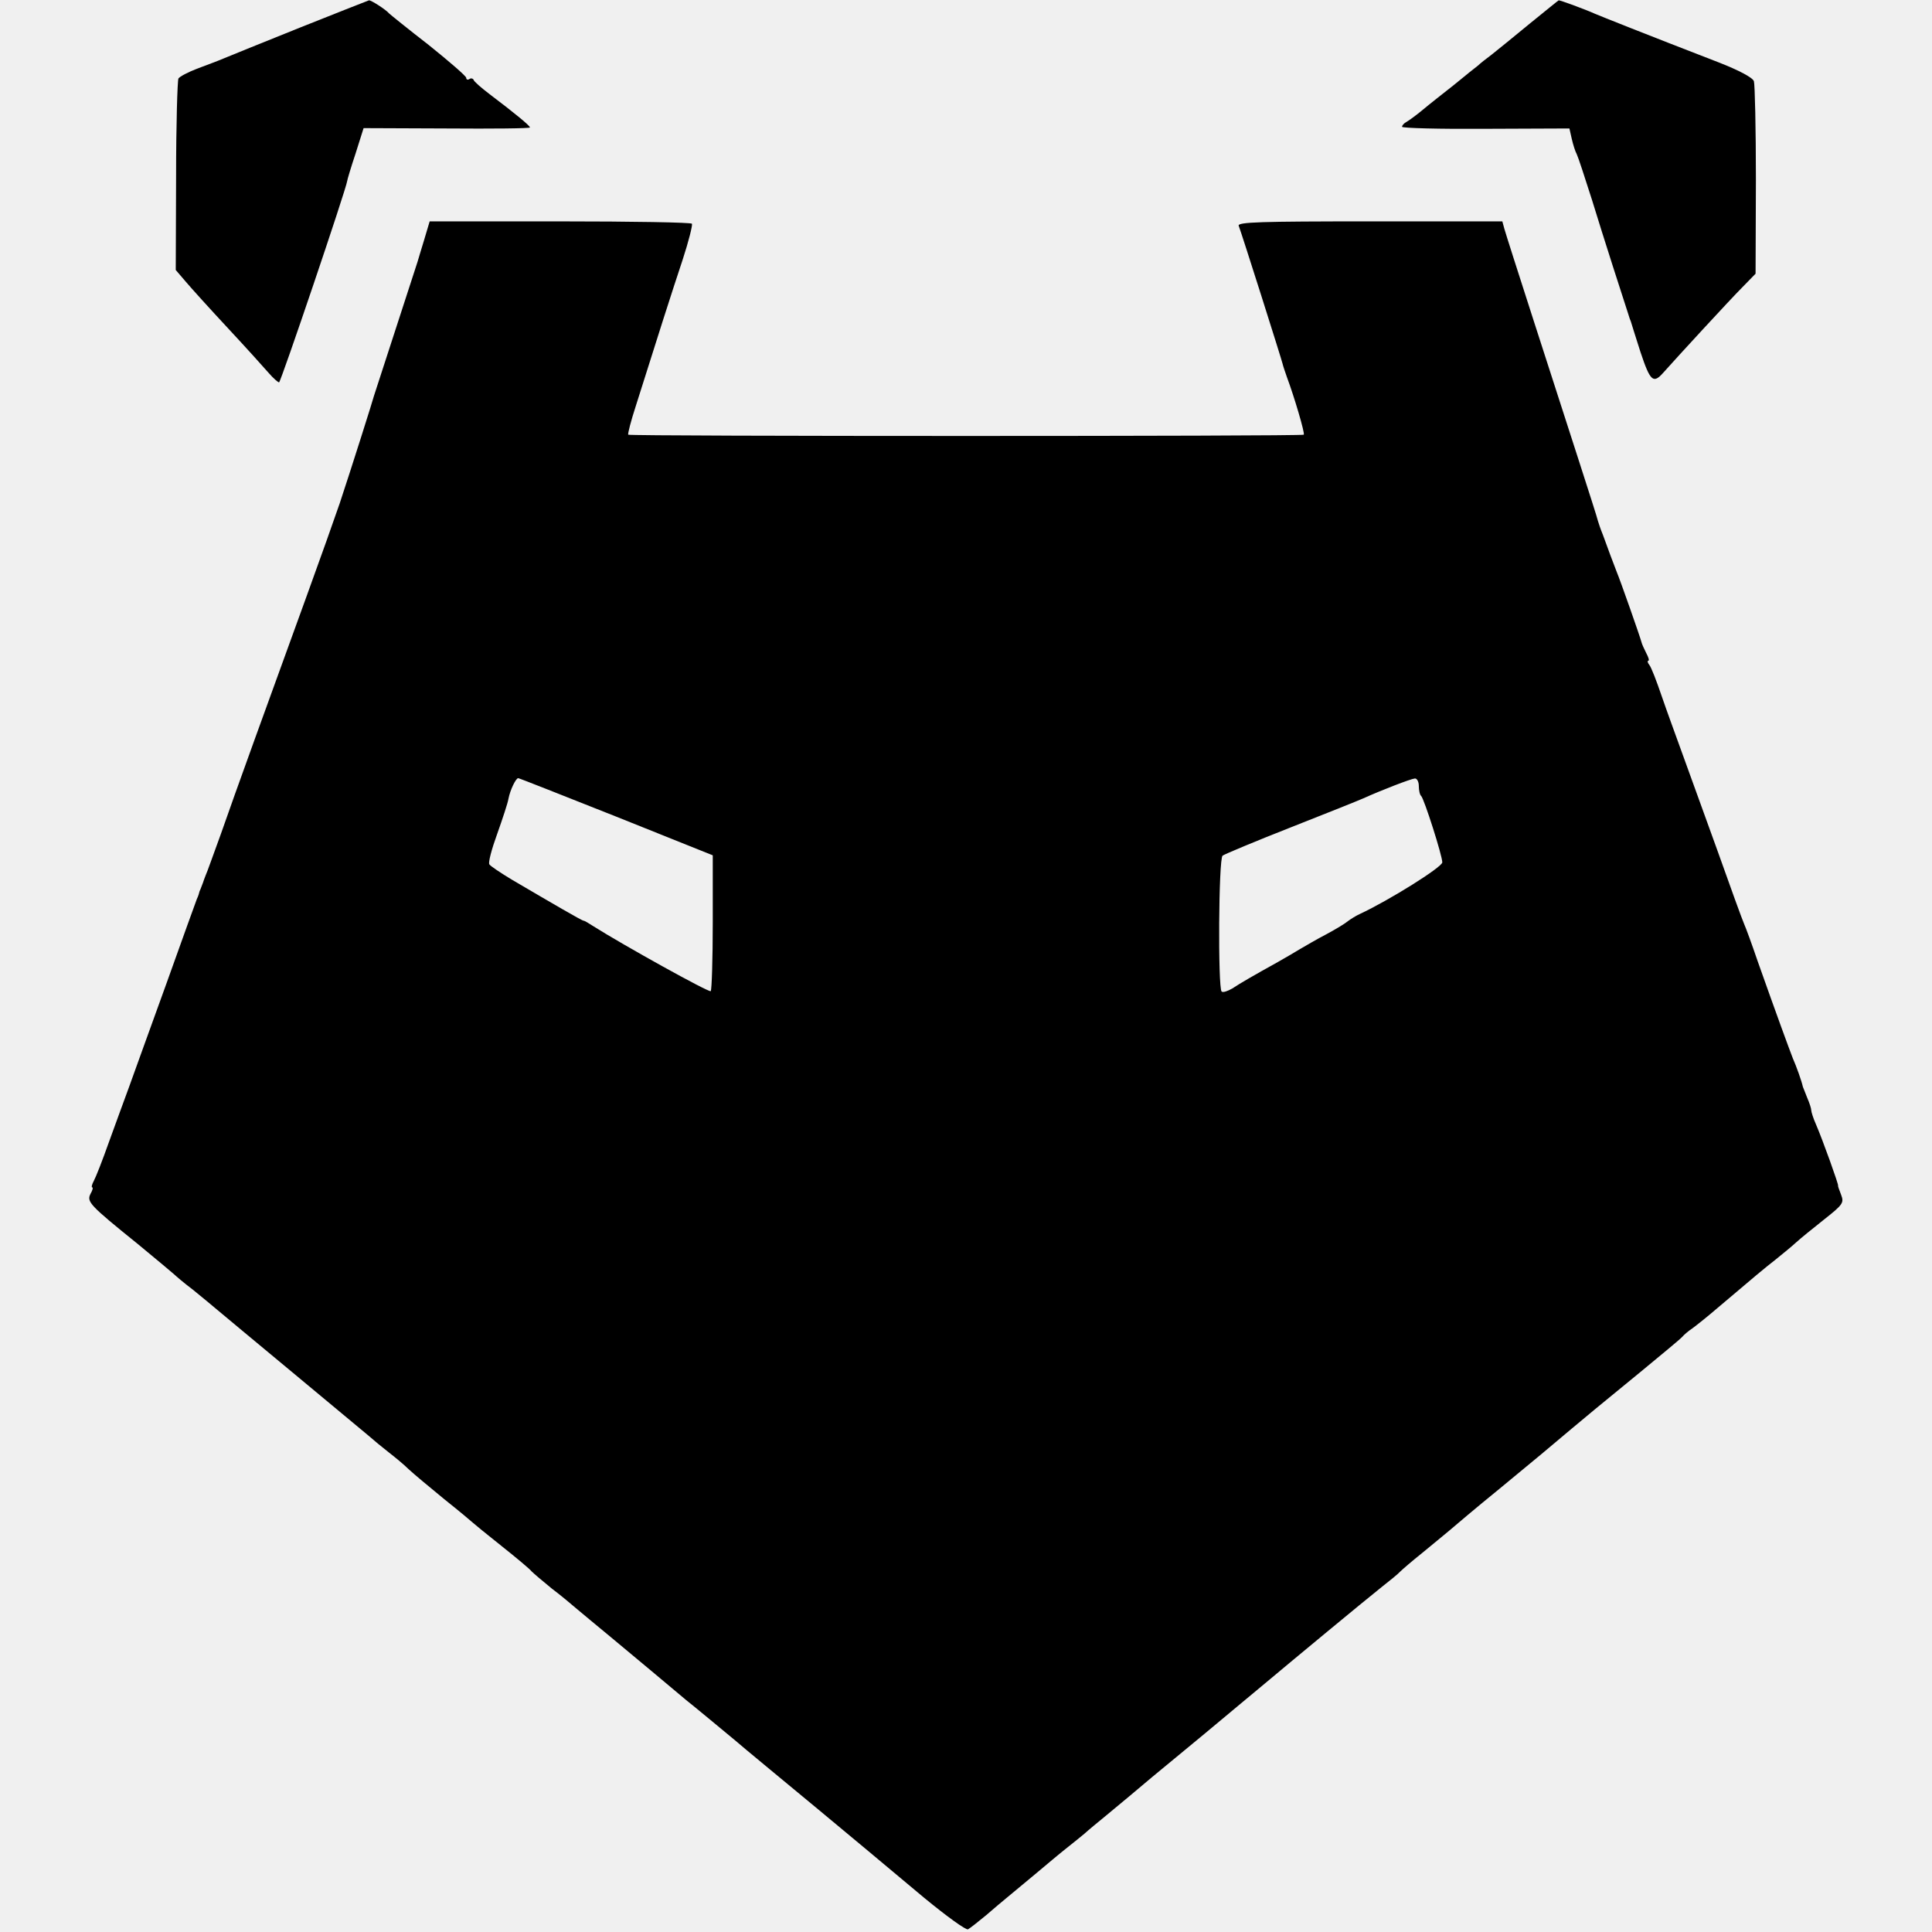
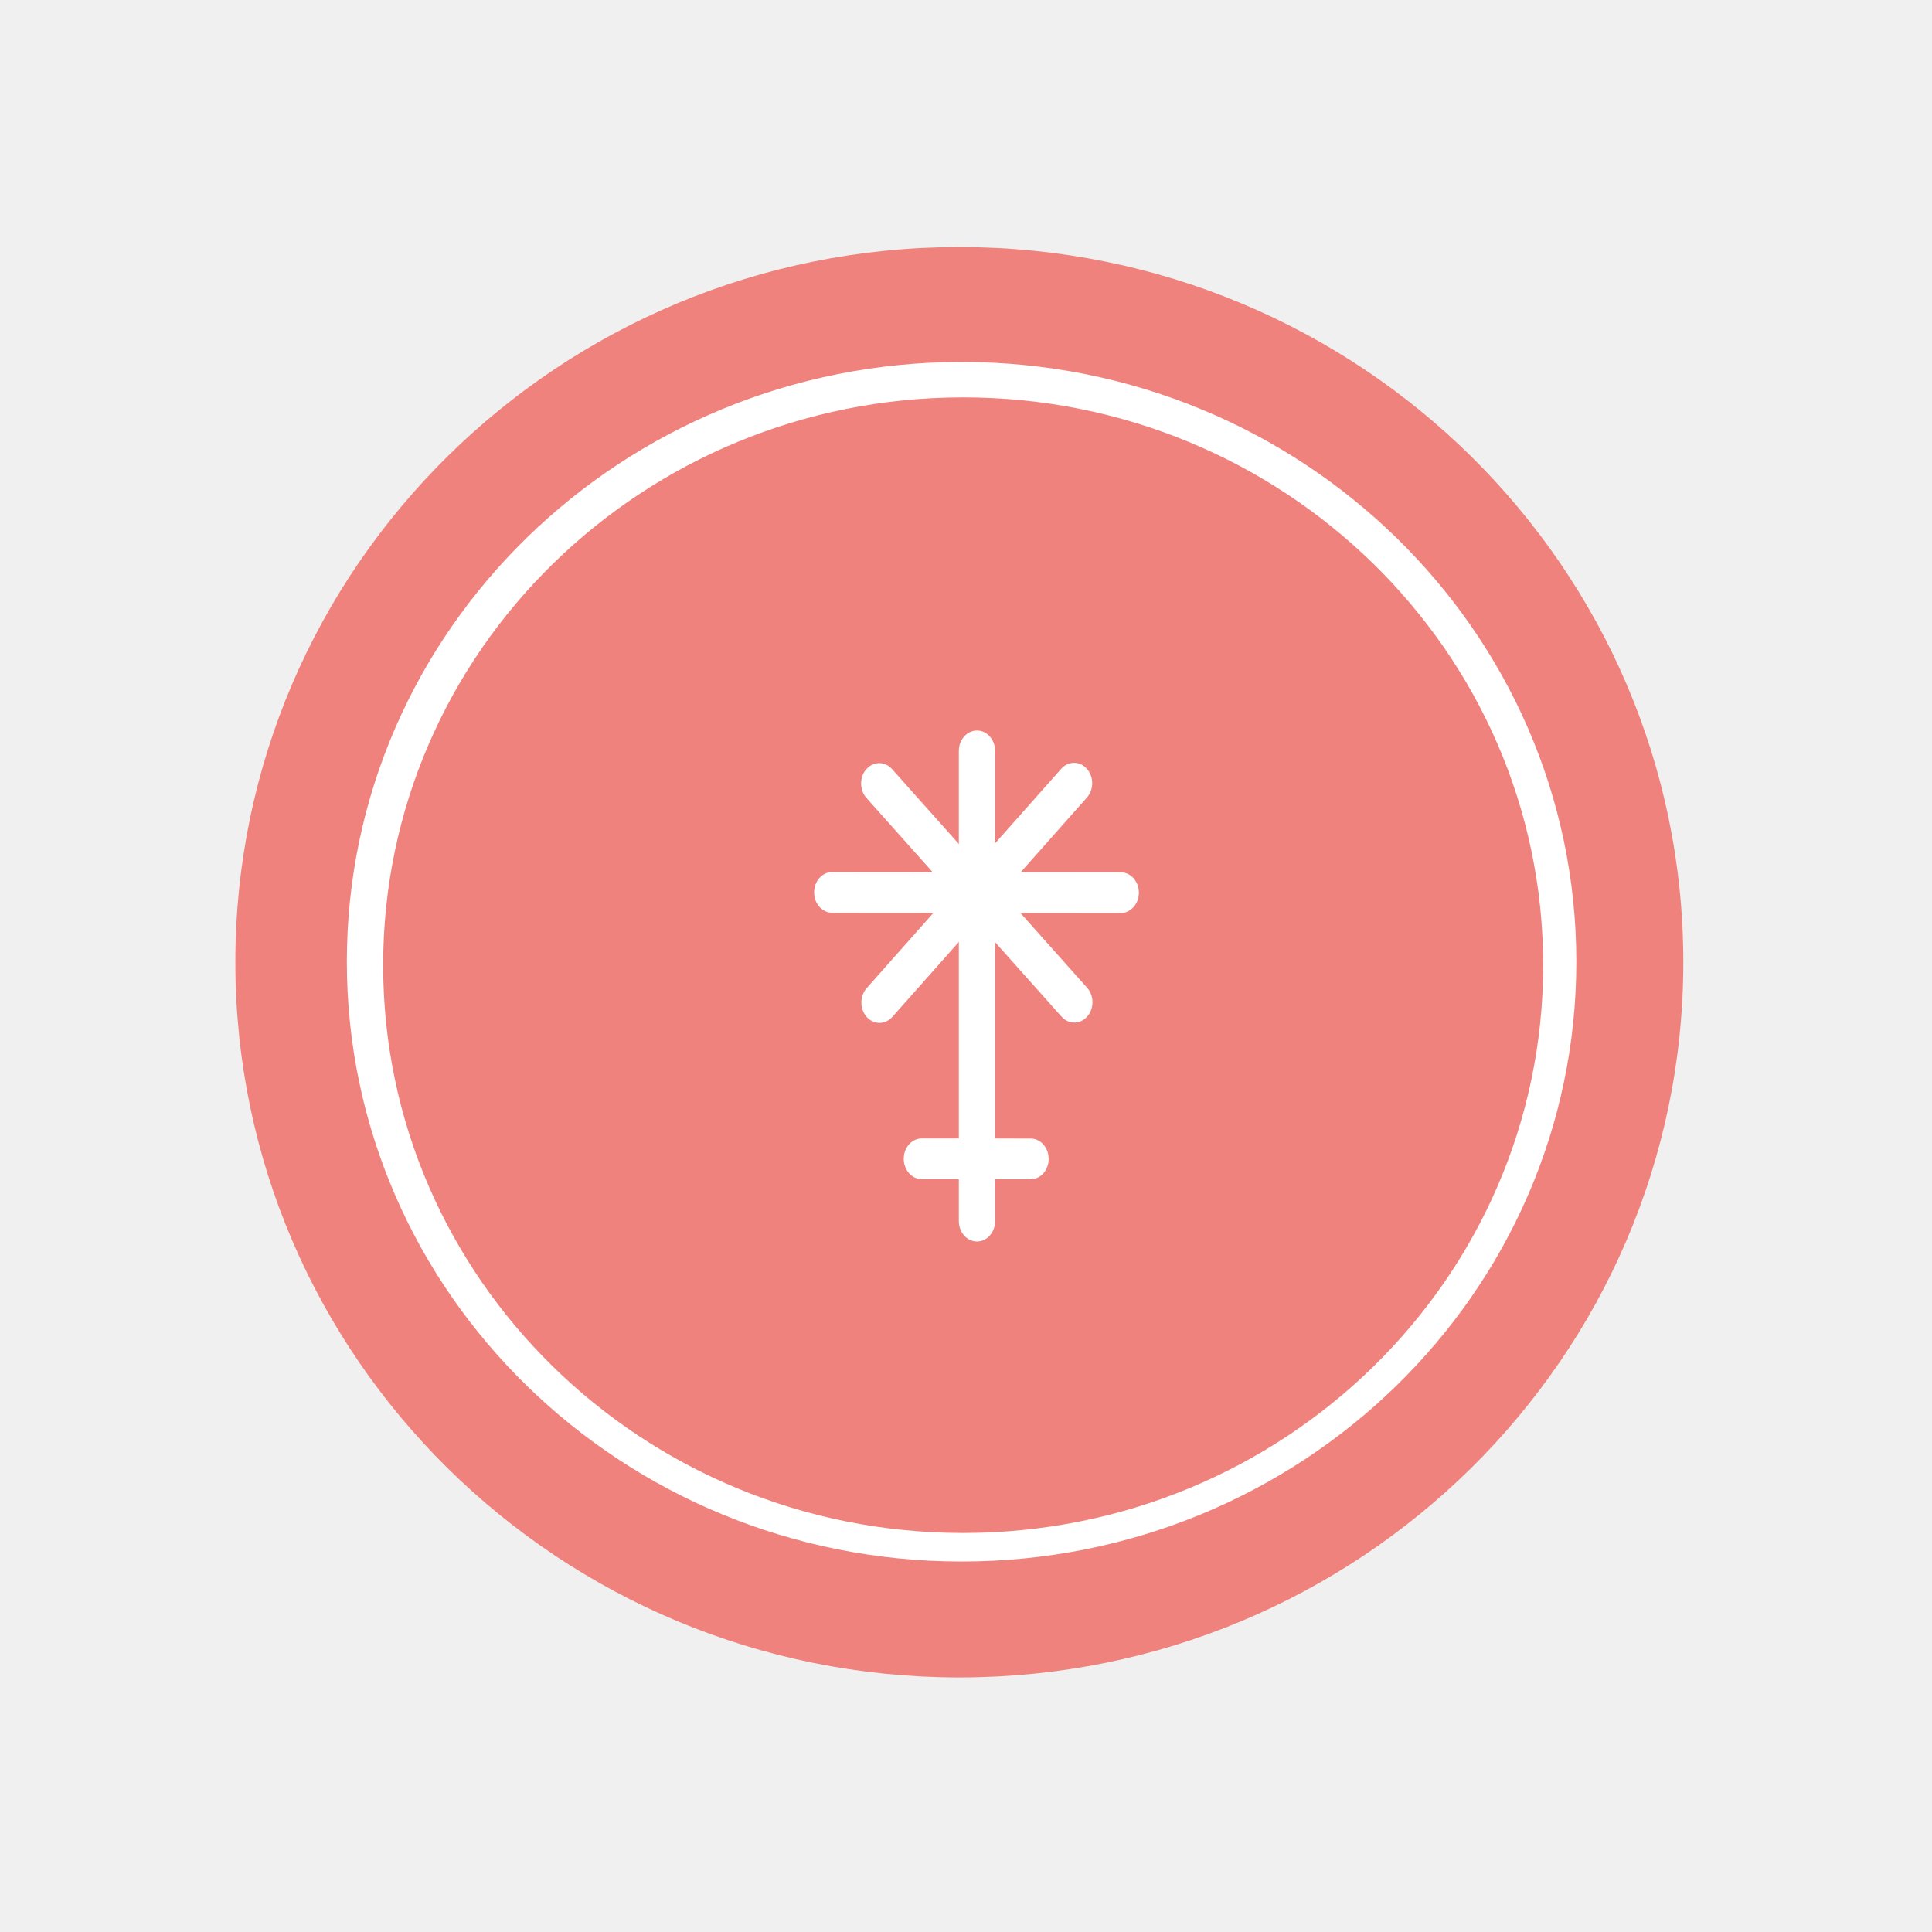
- <svg xmlns="http://www.w3.org/2000/svg" version="1.0" width="576pt" height="576pt" viewBox="0 0 576 576" preserveAspectRatio="xMidYMid meet">
-   <g transform="translate(0,576) scale(0.1,-0.1)" fill="#000000" stroke="none">
-     <path d="M895 5678 c-110 -44 -213 -86 -230 -93 -16 -7 -52 -20 -78 -30 -26 -10 -51 -23 -55 -29 -3 -6 -7 -137 -7 -291 l-1 -280 30 -35 c16 -19 73 -82 127 -140 54 -58 108 -118 121 -133 13 -15 27 -27 30 -27 5 0 200 576 203 600 0 3 11 40 25 82 l24 76 248 -1 c136 -1 248 0 248 3 0 5 -42 40 -120 99 -25 19 -47 38 -48 43 -2 4 -8 6 -13 2 -5 -3 -9 -1 -9 4 0 5 -51 49 -112 98 -62 48 -115 91 -118 94 -9 11 -54 40 -60 39 -3 -1 -95 -37 -205 -81z" />
-     <path d="M4560 5689 c-47 -39 -98 -80 -113 -92 -16 -12 -34 -26 -40 -32 -7 -5 -39 -31 -72 -58 -33 -26 -75 -59 -94 -75 -18 -15 -40 -31 -47 -35 -8 -4 -14 -11 -14 -15 0 -4 112 -7 250 -6 l249 1 7 -31 c4 -17 10 -37 15 -46 4 -8 24 -69 45 -135 33 -108 98 -310 109 -343 2 -7 5 -16 7 -20 1 -4 14 -45 29 -92 29 -87 38 -95 68 -61 40 45 200 219 236 255 l39 40 1 279 c0 153 -3 286 -6 295 -4 11 -46 33 -105 56 -220 85 -350 137 -369 145 -26 12 -105 41 -108 40 -1 0 -40 -32 -87 -70z" />
-     <path d="M1264 5043 c-10 -32 -18 -60 -19 -63 -1 -3 -30 -93 -65 -200 -35 -107 -64 -197 -65 -200 -1 -6 -69 -221 -102 -320 -14 -41 -58 -165 -98 -275 -117 -322 -215 -592 -256 -710 -22 -60 -42 -117 -46 -125 -3 -8 -7 -18 -8 -22 -2 -5 -4 -10 -5 -13 -1 -3 -3 -8 -5 -12 -1 -5 -4 -15 -8 -23 -3 -8 -44 -121 -90 -250 -47 -129 -97 -269 -112 -310 -15 -41 -43 -117 -61 -167 -18 -51 -38 -102 -44 -113 -6 -11 -8 -20 -5 -20 3 0 1 -9 -5 -19 -12 -24 -4 -33 141 -150 57 -47 106 -88 109 -91 3 -3 27 -24 55 -45 27 -22 61 -50 75 -62 14 -12 113 -94 220 -183 107 -89 209 -174 226 -188 17 -15 45 -38 63 -52 18 -14 45 -36 59 -50 15 -14 63 -54 107 -90 44 -35 82 -67 85 -70 3 -3 41 -34 85 -69 44 -35 85 -69 90 -76 6 -6 33 -29 60 -51 28 -21 61 -49 75 -61 14 -12 59 -49 100 -83 41 -34 95 -79 120 -100 56 -47 92 -77 105 -88 12 -9 129 -106 147 -121 14 -12 40 -34 103 -86 22 -18 87 -72 145 -120 58 -48 125 -104 149 -124 24 -20 98 -82 165 -138 68 -56 126 -98 132 -95 7 4 31 23 54 42 22 19 49 42 59 50 64 53 118 98 138 115 13 11 35 29 49 40 14 11 35 28 47 38 12 11 40 34 62 52 41 34 105 87 140 117 11 9 81 67 155 128 74 62 155 129 180 150 87 73 296 246 345 285 28 22 55 44 60 50 6 6 35 31 65 55 30 25 66 54 80 66 14 12 81 69 150 125 130 107 133 110 215 179 61 51 62 52 205 169 63 52 120 99 125 105 6 7 19 18 31 26 11 8 45 35 74 60 118 100 137 116 174 145 21 17 48 39 61 51 12 11 50 42 83 68 57 45 60 50 51 74 -6 15 -10 27 -9 27 3 0 -46 137 -66 183 -8 18 -14 37 -14 42 0 5 -5 21 -12 37 -6 15 -12 30 -13 33 -4 18 -19 60 -30 85 -12 31 -48 129 -105 290 -17 50 -35 99 -40 110 -5 11 -41 110 -80 220 -40 110 -87 241 -105 290 -18 50 -46 126 -61 170 -15 44 -31 86 -37 93 -5 6 -6 12 -3 12 4 0 1 10 -6 23 -6 12 -13 27 -14 32 -3 13 -63 184 -74 210 -4 11 -13 34 -19 50 -6 17 -16 44 -22 60 -7 17 -13 35 -15 42 -1 6 -27 87 -57 180 -72 223 -214 662 -222 691 l-6 22 -396 0 c-323 0 -394 -2 -390 -13 10 -26 129 -402 131 -412 1 -5 7 -23 13 -40 21 -56 54 -167 50 -171 -5 -5 -2009 -5 -2014 0 -2 2 8 41 23 87 63 200 108 341 139 434 18 55 30 103 28 108 -2 4 -179 7 -393 7 l-389 0 -17 -57z m574 -1718 l287 -115 0 -199 c0 -110 -3 -202 -6 -206 -5 -5 -262 138 -349 193 -14 9 -27 17 -30 17 -5 0 -94 52 -215 123 -33 20 -63 40 -66 45 -4 5 7 46 23 90 16 45 32 93 34 106 5 26 22 61 29 61 3 0 134 -52 293 -115z m2392 92 c0 -13 3 -27 7 -30 9 -9 63 -178 63 -198 0 -14 -158 -113 -246 -154 -11 -5 -27 -15 -35 -21 -8 -7 -36 -24 -64 -39 -27 -14 -63 -35 -80 -45 -16 -10 -46 -27 -65 -38 -72 -40 -112 -63 -136 -79 -14 -8 -28 -13 -32 -9 -11 12 -9 396 3 405 5 4 98 43 205 85 107 42 204 81 215 86 53 24 141 58 153 59 6 1 12 -9 12 -22z" />
+ <svg xmlns="http://www.w3.org/2000/svg" xmlns:ns1="http://www.openswatchbook.org/uri/2009/osb" xmlns:xlink="http://www.w3.org/1999/xlink" id="svg8" version="1.1" viewBox="0 0 1000 1000" height="1000mm" width="1000mm">
+   <defs id="defs2">
+     <linearGradient ns1:paint="gradient" id="linearGradient982">
+       <stop id="stop978" offset="0" style="stop-color:#f0827d;stop-opacity:1;" />
+       <stop id="stop980" offset="1" style="stop-color:#f0827d;stop-opacity:0;" />
+     </linearGradient>
+     <linearGradient id="linearGradient923">
+       <stop id="stop919" offset="0" style="stop-color:#000000;stop-opacity:1;" />
+       <stop id="stop921" offset="1" style="stop-color:#000000;stop-opacity:0;" />
+     </linearGradient>
+     <linearGradient id="linearGradient915">
+       <stop id="stop911" offset="0" style="stop-color:#ff6255;stop-opacity:1;" />
+       <stop id="stop913" offset="1" style="stop-color:#ff6255;stop-opacity:0;" />
+     </linearGradient>
+     <linearGradient ns1:paint="solid" id="linearGradient868">
+       <stop id="stop866" offset="0" style="stop-color:#000000;stop-opacity:1;" />
+     </linearGradient>
+     <linearGradient ns1:paint="gradient" id="linearGradient1607">
+       <stop id="stop1603" offset="0" style="stop-color:#ff6255;stop-opacity:1" />
+       <stop id="stop1605" offset="1" style="stop-color:#da5b51;stop-opacity:0;" />
+     </linearGradient>
+     <linearGradient id="linearGradient6891-7">
+       <stop style="stop-color:#ff8c8c;stop-opacity:1;" offset="0" id="stop6887" />
+       <stop style="stop-color:#ff8c8c;stop-opacity:0;" offset="1" id="stop6889" />
+     </linearGradient>
+     <linearGradient xlink:href="#linearGradient6891-7" id="linearGradient6893" x1="116.284" y1="131.068" x2="330.483" y2="131.068" gradientUnits="userSpaceOnUse" gradientTransform="matrix(1.017629,0,0,1.043284,-52.78631,-431.941)" />
+     <radialGradient gradientUnits="userSpaceOnUse" gradientTransform="matrix(1,0,0,1.400654,0,-10.32792)" r="11.343" fy="25.778" fx="25.051" cy="25.778" cx="25.051" id="radialGradient1672" xlink:href="#linearGradient923" />
+     <linearGradient gradientUnits="userSpaceOnUse" y2="-360.589" x2="294.478" y1="-366.637" x1="-5.883" id="linearGradient917" xlink:href="#linearGradient915" />
+     <linearGradient gradientTransform="translate(-161.7738,-52.91667)" gradientUnits="userSpaceOnUse" y2="137.557" x2="1492.865" y1="137.557" x1="956.327" id="linearGradient925" xlink:href="#linearGradient923" />
+     <radialGradient gradientUnits="userSpaceOnUse" gradientTransform="matrix(1,0,0,1.400654,0,-10.32792)" r="11.343" fy="25.778" fx="25.051" cy="25.778" cx="25.051" id="radialGradient1672-5" xlink:href="#linearGradient923" />
+     <radialGradient gradientUnits="userSpaceOnUse" gradientTransform="matrix(1,0,0,1.400654,0,-10.32792)" r="11.343" fy="25.778" fx="25.051" cy="25.778" cx="25.051" id="radialGradient1672-0" xlink:href="#linearGradient923" />
+     <radialGradient gradientUnits="userSpaceOnUse" gradientTransform="matrix(1,0,0,1.400654,0,-10.32792)" r="11.343" fy="25.778" fx="25.051" cy="25.778" cx="25.051" id="radialGradient1672-5-6" xlink:href="#linearGradient923" />
+     <radialGradient gradientUnits="userSpaceOnUse" gradientTransform="matrix(1,0,0,1.400654,0,-10.32792)" r="11.343" fy="25.778" fx="25.051" cy="25.778" cx="25.051" id="radialGradient1672-8" xlink:href="#linearGradient923" />
+     <radialGradient gradientUnits="userSpaceOnUse" gradientTransform="matrix(1,0,0,1.400654,0,-10.32792)" r="11.343" fy="25.778" fx="25.051" cy="25.778" cx="25.051" id="radialGradient1672-4" xlink:href="#linearGradient923" />
+     <radialGradient gradientUnits="userSpaceOnUse" gradientTransform="matrix(1,0,0,1.400654,0,-10.32792)" r="11.343" fy="25.778" fx="25.051" cy="25.778" cx="25.051" id="radialGradient1672-5-62" xlink:href="#linearGradient923" />
+     <radialGradient gradientUnits="userSpaceOnUse" gradientTransform="matrix(1,0,0,1.400654,0,-10.32792)" r="11.343" fy="25.778" fx="25.051" cy="25.778" cx="25.051" id="radialGradient1672-3" xlink:href="#linearGradient923" />
+     <radialGradient gradientUnits="userSpaceOnUse" gradientTransform="matrix(1,0,0,1.400654,0,-10.32792)" r="11.343" fy="25.778" fx="25.051" cy="25.778" cx="25.051" id="radialGradient1672-5-8" xlink:href="#linearGradient923" />
+   </defs>
+   <g transform="translate(0,703)" id="layer1">
+     <ellipse ry="370.19" rx="374.726" cy="-204.948" cx="496.549" id="path1248" style="opacity:1;fill:#f0827d;fill-opacity:1;stroke:none;stroke-width:0.485;stroke-opacity:1;paint-order:normal" />
+     <ellipse ry="310.44" rx="318.188" cy="-205.209" cx="497.712" id="path1202" style="opacity:1;fill:#ffffff;fill-opacity:1;stroke:none;stroke-width:0.404;stroke-opacity:1;paint-order:normal" />
+     <ellipse ry="293.89" rx="300.21" cy="-203.428" cx="498.529" id="path1206" style="opacity:1;fill:#f0827d;fill-opacity:1;stroke:none;stroke-width:0.323;stroke-opacity:1;paint-order:normal" />
+     <g transform="matrix(7.603172,0,0,8.541382,314.9637,-412.8196)" id="g1246" style="clip-rule:evenodd;fill:#ffffff;fill-rule:evenodd;stroke-linejoin:round;stroke-miterlimit:2">
+       <g style="fill:#ffffff" transform="matrix(0.721351,0,0,0.811444,6.54562,5.10326)" id="g1210">
+         <path style="fill:#ffffff" d="m 27.411,7.92 c 0,-0.84 -0.766,-1.521 -1.711,-1.521 0,0 -10e-4,0 -0.002,0 -0.944,0 -1.71,0.681 -1.71,1.521 0,6.129 0,28.987 0,35.117 0,0.84 0.766,1.521 1.71,1.521 0.001,0 0.002,0 0.002,0 0.945,0 1.711,-0.681 1.711,-1.521 0,-6.13 0,-28.988 0,-35.117 z" id="path1208" />
+       </g>
+       <g style="fill:#ffffff" transform="matrix(5.99295e-4,-0.721351,0.258566,2.14816e-4,18.4279,54.7844)" id="g1214">
+         <path style="fill:#ffffff" d="m 27.411,11.171 c 0,-2.635 -0.766,-4.772 -1.711,-4.772 0,0 -10e-4,0 -0.002,0 -0.944,0 -1.71,2.137 -1.71,4.772 0,7.331 0,21.283 0,28.614 0,2.636 0.766,4.773 1.71,4.773 0.001,0 0.002,0 0.002,0 0.945,0 1.711,-2.137 1.711,-4.773 0,-7.331 0,-21.283 0,-28.614 z" id="path1212" />
+       </g>
+       <g style="fill:#ffffff" transform="matrix(5.99295e-4,-0.721351,0.579332,4.81307e-4,10.2753,38.6396)" id="g1218">
+         <path style="fill:#ffffff" d="m 27.411,8.529 c 0,-1.177 -0.766,-2.13 -1.711,-2.13 0,0 -10e-4,0 -0.002,0 -0.944,0 -1.71,0.953 -1.71,2.13 0,6.687 0,27.212 0,33.899 0,1.176 0.766,2.13 1.71,2.13 0.001,0 0.002,0 0.002,0 0.945,0 1.711,-0.954 1.711,-2.13 0,-6.687 0,-27.212 0,-33.899 z" id="path1216" />
+       </g>
+       <g style="fill:#ffffff" transform="matrix(0.509521,-0.510622,0.393855,0.393005,1.94156,23.2426)" id="g1222">
+         <path style="fill:#ffffff" d="m 27.411,8.617 c 0,-1.225 -0.766,-2.218 -1.711,-2.218 0,0 -10e-4,0 -0.002,0 -0.944,0 -1.71,0.993 -1.71,2.218 0,6.747 0,26.976 0,33.723 0,1.225 0.766,2.218 1.71,2.218 0.001,0 0.002,0 0.002,0 0.945,0 1.711,-0.993 1.711,-2.218 0,-6.747 0,-26.976 0,-33.723 z" id="path1220" />
+       </g>
+       <g style="fill:#ffffff" transform="matrix(-0.51096,-0.509182,0.392744,-0.394115,28.1955,43.2602)" id="g1226">
+         <path style="fill:#ffffff" d="m 27.411,8.617 c 0,-1.225 -0.766,-2.218 -1.711,-2.218 0,0 -10e-4,0 -0.002,0 -0.944,0 -1.71,0.993 -1.71,2.218 0,6.747 0,26.976 0,33.723 0,1.225 0.766,2.218 1.71,2.218 0.001,0 0.002,0 0.002,0 0.945,0 1.711,-0.993 1.711,-2.218 0,-6.747 0,-26.976 0,-33.723 z" id="path1224" />
+       </g>
+     </g>
  </g>
</svg>
